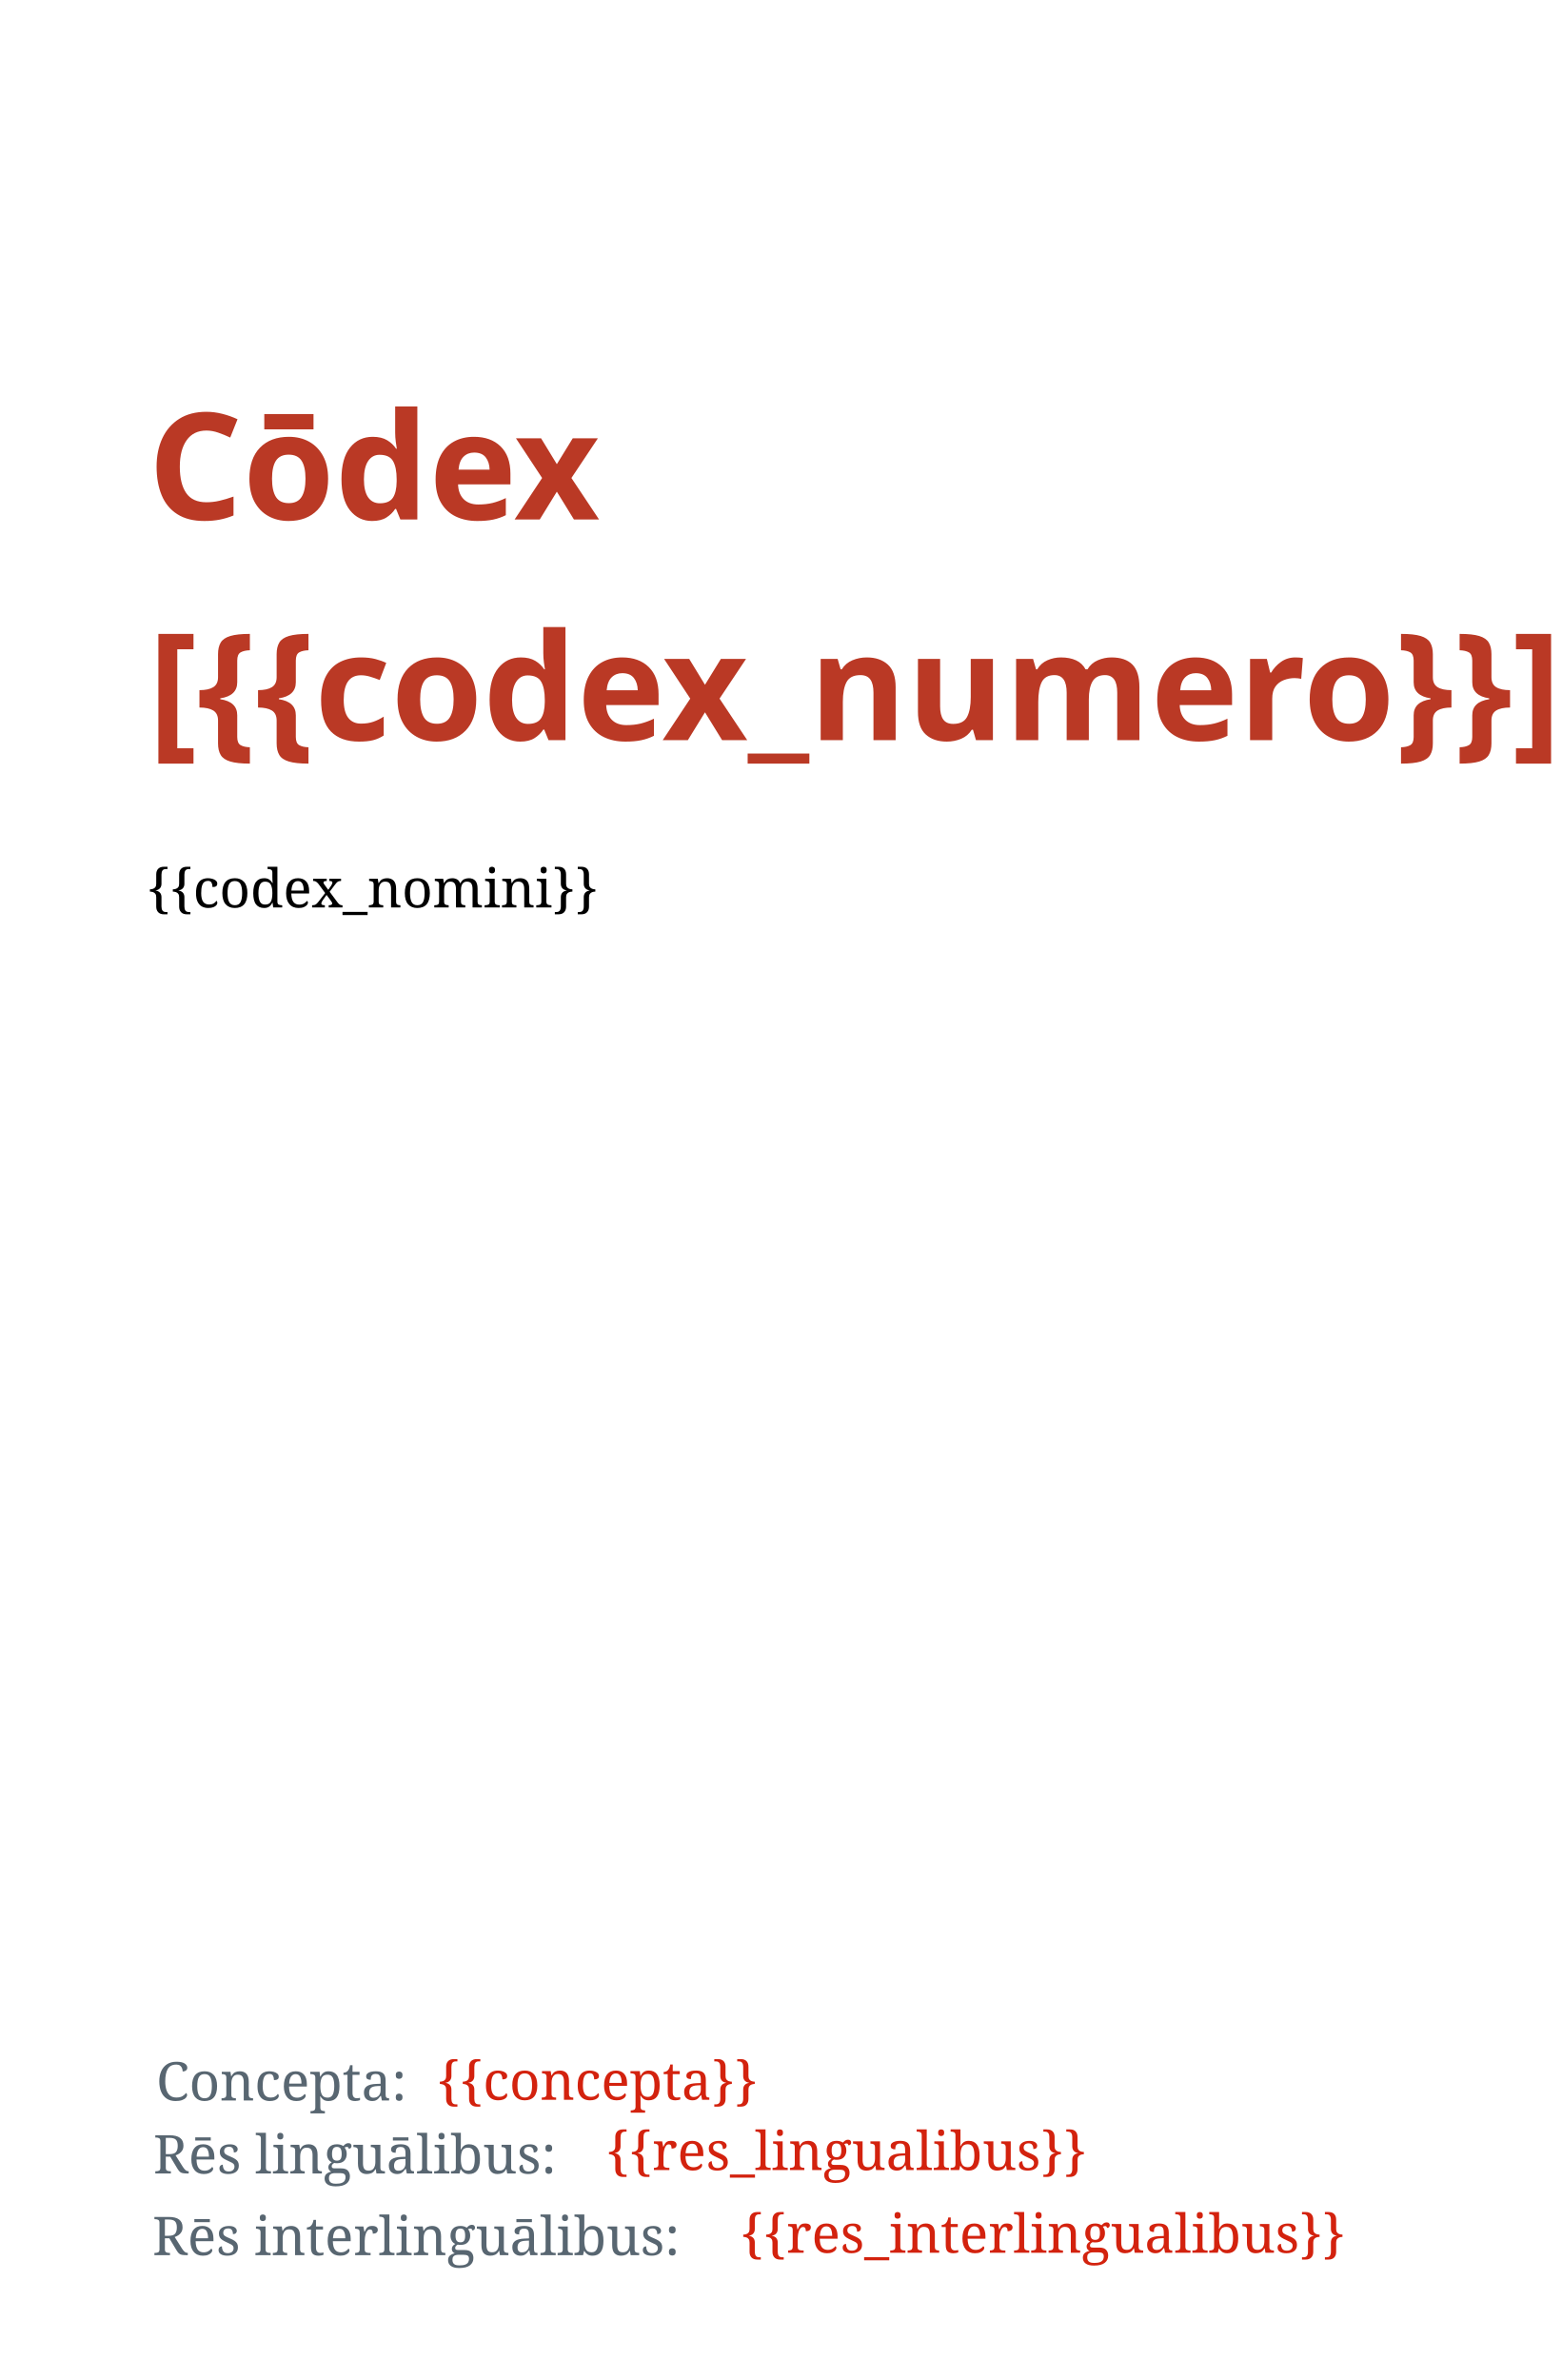
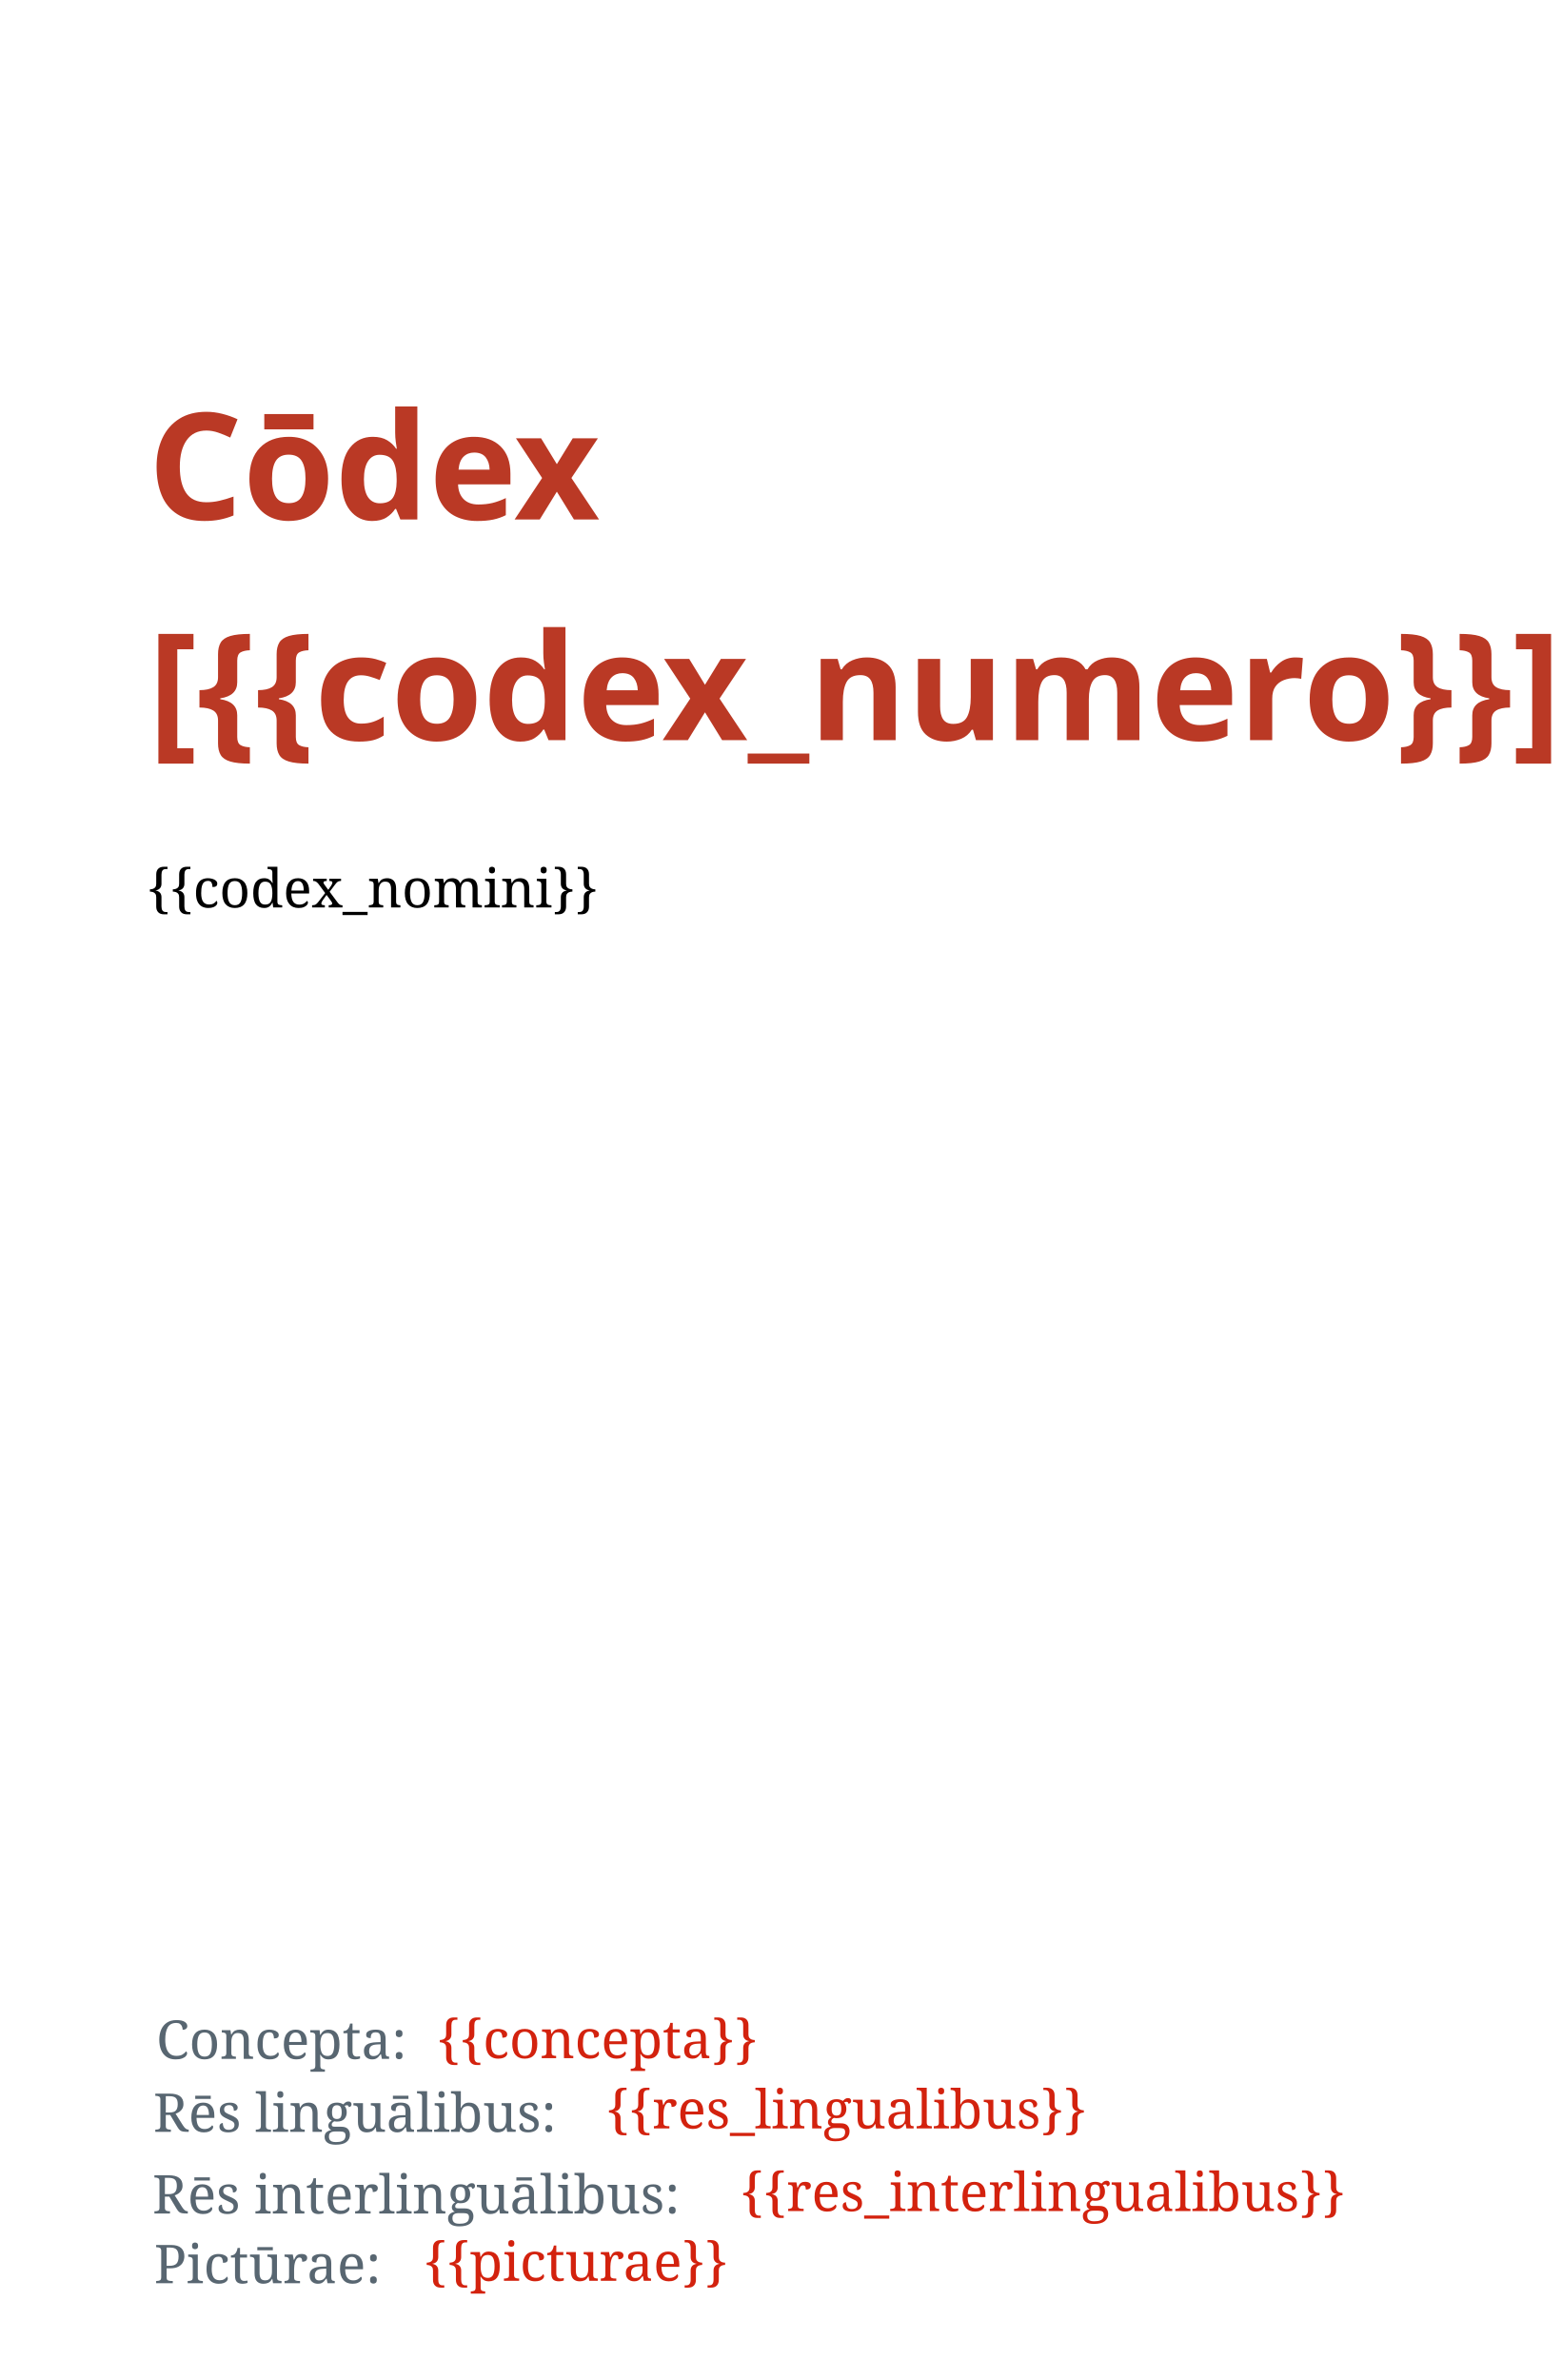
<svg xmlns="http://www.w3.org/2000/svg" width="1050" height="1600" id="svg2" version="1.1">
  <defs id="defs4" />
  <g id="layer1" transform="translate(0,547.6378)">
    <text xml:space="preserve" style="font-style:normal;font-variant:normal;font-weight:bold;font-stretch:normal;line-height:0%;font-family:'Droid Serif';-inkscape-font-specification:'Droid Serif Bold';letter-spacing:0px;word-spacing:0px;fill:#ba3925;fill-opacity:1;stroke:none" x="99.5" y="-198.388" id="text2985">
      <tspan id="tspan2987" x="99.5" y="-198.388" style="font-style:normal;font-variant:normal;font-weight:bold;font-stretch:normal;font-size:100px;line-height:1.25;font-family:'Droid Serif';-inkscape-font-specification:'Droid Serif, Bold';font-variant-ligatures:normal;font-variant-caps:normal;font-variant-numeric:normal;font-feature-settings:normal;text-align:start;writing-mode:lr;text-anchor:start">Cōdex</tspan>
      <tspan x="99.5" y="-50.075" id="tspan2991" style="font-size:100px;line-height:1.25;-inkscape-font-specification:'Droid Serif, Bold';font-family:'Droid Serif';font-weight:bold;font-style:normal;font-stretch:normal;font-variant:normal;text-anchor:start;text-align:start;writing-mode:lr;font-variant-ligatures:normal;font-variant-caps:normal;font-variant-numeric:normal;font-feature-settings:normal">[{{codex_numero}}]</tspan>
      <tspan x="99.5" y="-0.208" id="tspan2995" style="font-size:100px;line-height:1.25" />
    </text>
    <text xml:space="preserve" style="font-style:normal;font-weight:normal;font-size:36px;line-height:1.25;font-family:sans-serif;letter-spacing:0px;word-spacing:0px;fill:#000000;fill-opacity:1;stroke:none" x="98.995" y="62.413" id="text13">
      <tspan id="tspan11" x="98.995" y="62.413" style="-inkscape-font-specification:'Noto Serif, Normal';font-family:Noto Serif">{{codex_nomini}}</tspan>
    </text>
-     <text xml:space="preserve" style="font-style:normal;font-weight:normal;font-size:36px;line-height:1.25;font-family:sans-serif;letter-spacing:0px;word-spacing:0px;fill:#586671;fill-opacity:1;stroke:none;" x="105.056" y="864.474" id="text15">
-       <tspan id="tspan13" x="105.056" y="864.474" style="-inkscape-font-specification:'Noto Serif';font-family:'Noto Serif';font-weight:normal;font-style:normal;font-stretch:normal;font-variant:normal;fill:#586671;fill-opacity:1;">Concepta:</tspan>
+     <text xml:space="preserve" style="font-style:normal;font-weight:normal;font-size:36px;line-height:1.25;font-family:sans-serif;letter-spacing:0px;word-spacing:0px;fill:#586671;fill-opacity:1;stroke:none" x="105.056" y="836.474" id="text15">
+       <tspan id="tspan13" x="105.056" y="836.474" style="font-style:normal;font-variant:normal;font-weight:normal;font-stretch:normal;font-family:'Noto Serif';-inkscape-font-specification:'Noto Serif';fill:#586671;fill-opacity:1">Concepta:</tspan>
    </text>
-     <text xml:space="preserve" style="font-style:normal;font-weight:normal;font-size:36px;line-height:1.25;font-family:sans-serif;letter-spacing:0px;word-spacing:0px;fill:#000000;fill-opacity:1;stroke:none" x="103.048" y="913.543" id="text15-3">
-       <tspan id="tspan13-3" x="103.048" y="913.543" style="-inkscape-font-specification:'Noto Serif';font-family:'Noto Serif';font-weight:normal;font-style:normal;font-stretch:normal;font-variant:normal;fill:#586671;fill-opacity:1">Rēs linguālibus:</tspan>
+     <text xml:space="preserve" style="font-style:normal;font-weight:normal;font-size:36px;line-height:1.25;font-family:sans-serif;letter-spacing:0px;word-spacing:0px;fill:#000000;fill-opacity:1;stroke:none" x="103.048" y="885.543" id="text15-3">
+       <tspan id="tspan13-3" x="103.048" y="885.543" style="font-style:normal;font-variant:normal;font-weight:normal;font-stretch:normal;font-family:'Noto Serif';-inkscape-font-specification:'Noto Serif';fill:#586671;fill-opacity:1">Rēs linguālibus:</tspan>
    </text>
-     <text xml:space="preserve" style="font-style:normal;font-weight:normal;font-size:36px;line-height:1.25;font-family:sans-serif;letter-spacing:0px;word-spacing:0px;fill:#000000;fill-opacity:1;stroke:none" x="102.448" y="968.443" id="text15-3-8">
-       <tspan id="tspan13-3-6" x="102.448" y="968.443" style="-inkscape-font-specification:'Noto Serif';font-family:'Noto Serif';font-weight:normal;font-style:normal;font-stretch:normal;font-variant:normal;fill:#586671;fill-opacity:1">Rēs interlinguālibus:</tspan>
+     <text xml:space="preserve" style="font-style:normal;font-weight:normal;font-size:36px;line-height:1.25;font-family:sans-serif;letter-spacing:0px;word-spacing:0px;fill:#000000;fill-opacity:1;stroke:none" x="102.448" y="940.443" id="text15-3-8">
+       <tspan id="tspan13-3-6" x="102.448" y="940.443" style="font-style:normal;font-variant:normal;font-weight:normal;font-stretch:normal;font-family:'Noto Serif';-inkscape-font-specification:'Noto Serif';fill:#586671;fill-opacity:1">Rēs interlinguālibus:</tspan>
    </text>
-     <text xml:space="preserve" style="font-style:normal;font-weight:normal;font-size:36px;line-height:1.25;font-family:sans-serif;letter-spacing:0px;word-spacing:0px;fill:#000000;fill-opacity:1;stroke:none" x="293.934" y="863.989" id="text59">
-       <tspan x="293.934" y="863.989" id="tspan61" style="font-style:normal;font-variant:normal;font-weight:normal;font-stretch:normal;font-family:'Noto Serif';-inkscape-font-specification:'Noto Serif';fill:#d3220e;fill-opacity:1">{{concepta}}</tspan>
+     <text xml:space="preserve" style="font-style:normal;font-weight:normal;font-size:36px;line-height:1.25;font-family:sans-serif;letter-spacing:0px;word-spacing:0px;fill:#000000;fill-opacity:1;stroke:none" x="293.934" y="835.989" id="text59">
+       <tspan x="293.934" y="835.989" id="tspan61" style="font-style:normal;font-variant:normal;font-weight:normal;font-stretch:normal;font-family:'Noto Serif';-inkscape-font-specification:'Noto Serif';fill:#d3220e;fill-opacity:1">{{concepta}}</tspan>
    </text>
-     <text xml:space="preserve" style="font-style:normal;font-weight:normal;font-size:36px;line-height:1.25;font-family:sans-serif;letter-spacing:0px;word-spacing:0px;fill:#000000;fill-opacity:1;stroke:none" x="407.66" y="911.239" id="text59-0">
-       <tspan x="407.66" y="911.239" id="tspan61-4" style="font-style:normal;font-variant:normal;font-weight:normal;font-stretch:normal;font-family:'Noto Serif';-inkscape-font-specification:'Noto Serif';fill:#d3220e;fill-opacity:1">{{res_lingualibus}}</tspan>
+     <text xml:space="preserve" style="font-style:normal;font-weight:normal;font-size:36px;line-height:1.25;font-family:sans-serif;letter-spacing:0px;word-spacing:0px;fill:#000000;fill-opacity:1;stroke:none" x="407.66" y="883.239" id="text59-0">
+       <tspan x="407.66" y="883.239" id="tspan61-4" style="font-style:normal;font-variant:normal;font-weight:normal;font-stretch:normal;font-family:'Noto Serif';-inkscape-font-specification:'Noto Serif';fill:#d3220e;fill-opacity:1">{{res_lingualibus}}</tspan>
    </text>
-     <text xml:space="preserve" style="font-style:normal;font-weight:normal;font-size:36px;line-height:1.25;font-family:sans-serif;letter-spacing:0px;word-spacing:0px;fill:#000000;fill-opacity:1;stroke:none" x="497.928" y="966.798" id="text59-0-8">
-       <tspan x="497.928" y="966.798" id="tspan61-4-8" style="font-style:normal;font-variant:normal;font-weight:normal;font-stretch:normal;font-family:'Noto Serif';-inkscape-font-specification:'Noto Serif';fill:#d3220e;fill-opacity:1">{{res_interlingualibus}}</tspan>
+     <text xml:space="preserve" style="font-style:normal;font-weight:normal;font-size:36px;line-height:1.25;font-family:sans-serif;letter-spacing:0px;word-spacing:0px;fill:#000000;fill-opacity:1;stroke:none" x="497.928" y="938.798" id="text59-0-8">
+       <tspan x="497.928" y="938.798" id="tspan61-4-8" style="font-style:normal;font-variant:normal;font-weight:normal;font-stretch:normal;font-family:'Noto Serif';-inkscape-font-specification:'Noto Serif';fill:#d3220e;fill-opacity:1">{{res_interlingualibus}}</tspan>
+     </text>
+     <text xml:space="preserve" style="font-style:normal;font-weight:normal;font-size:36px;line-height:1.25;font-family:sans-serif;letter-spacing:0px;word-spacing:0px;fill:#000000;fill-opacity:1;stroke:none" x="103.612" y="987.306" id="text15-3-8-6">
+       <tspan id="tspan13-3-6-4" x="103.612" y="987.306" style="font-style:normal;font-variant:normal;font-weight:normal;font-stretch:normal;font-family:'Noto Serif';-inkscape-font-specification:'Noto Serif';fill:#586671;fill-opacity:1">Pictūrae:</tspan>
+     </text>
+     <text xml:space="preserve" style="font-style:normal;font-weight:normal;font-size:36px;line-height:1.25;font-family:sans-serif;letter-spacing:0px;word-spacing:0px;fill:#000000;fill-opacity:1;stroke:none" x="285.091" y="985.661" id="text59-0-8-3">
+       <tspan x="285.091" y="985.661" id="tspan61-4-8-3" style="font-style:normal;font-variant:normal;font-weight:normal;font-stretch:normal;font-family:'Noto Serif';-inkscape-font-specification:'Noto Serif';fill:#d3220e;fill-opacity:1">{{picturae}}</tspan>
    </text>
  </g>
</svg>
